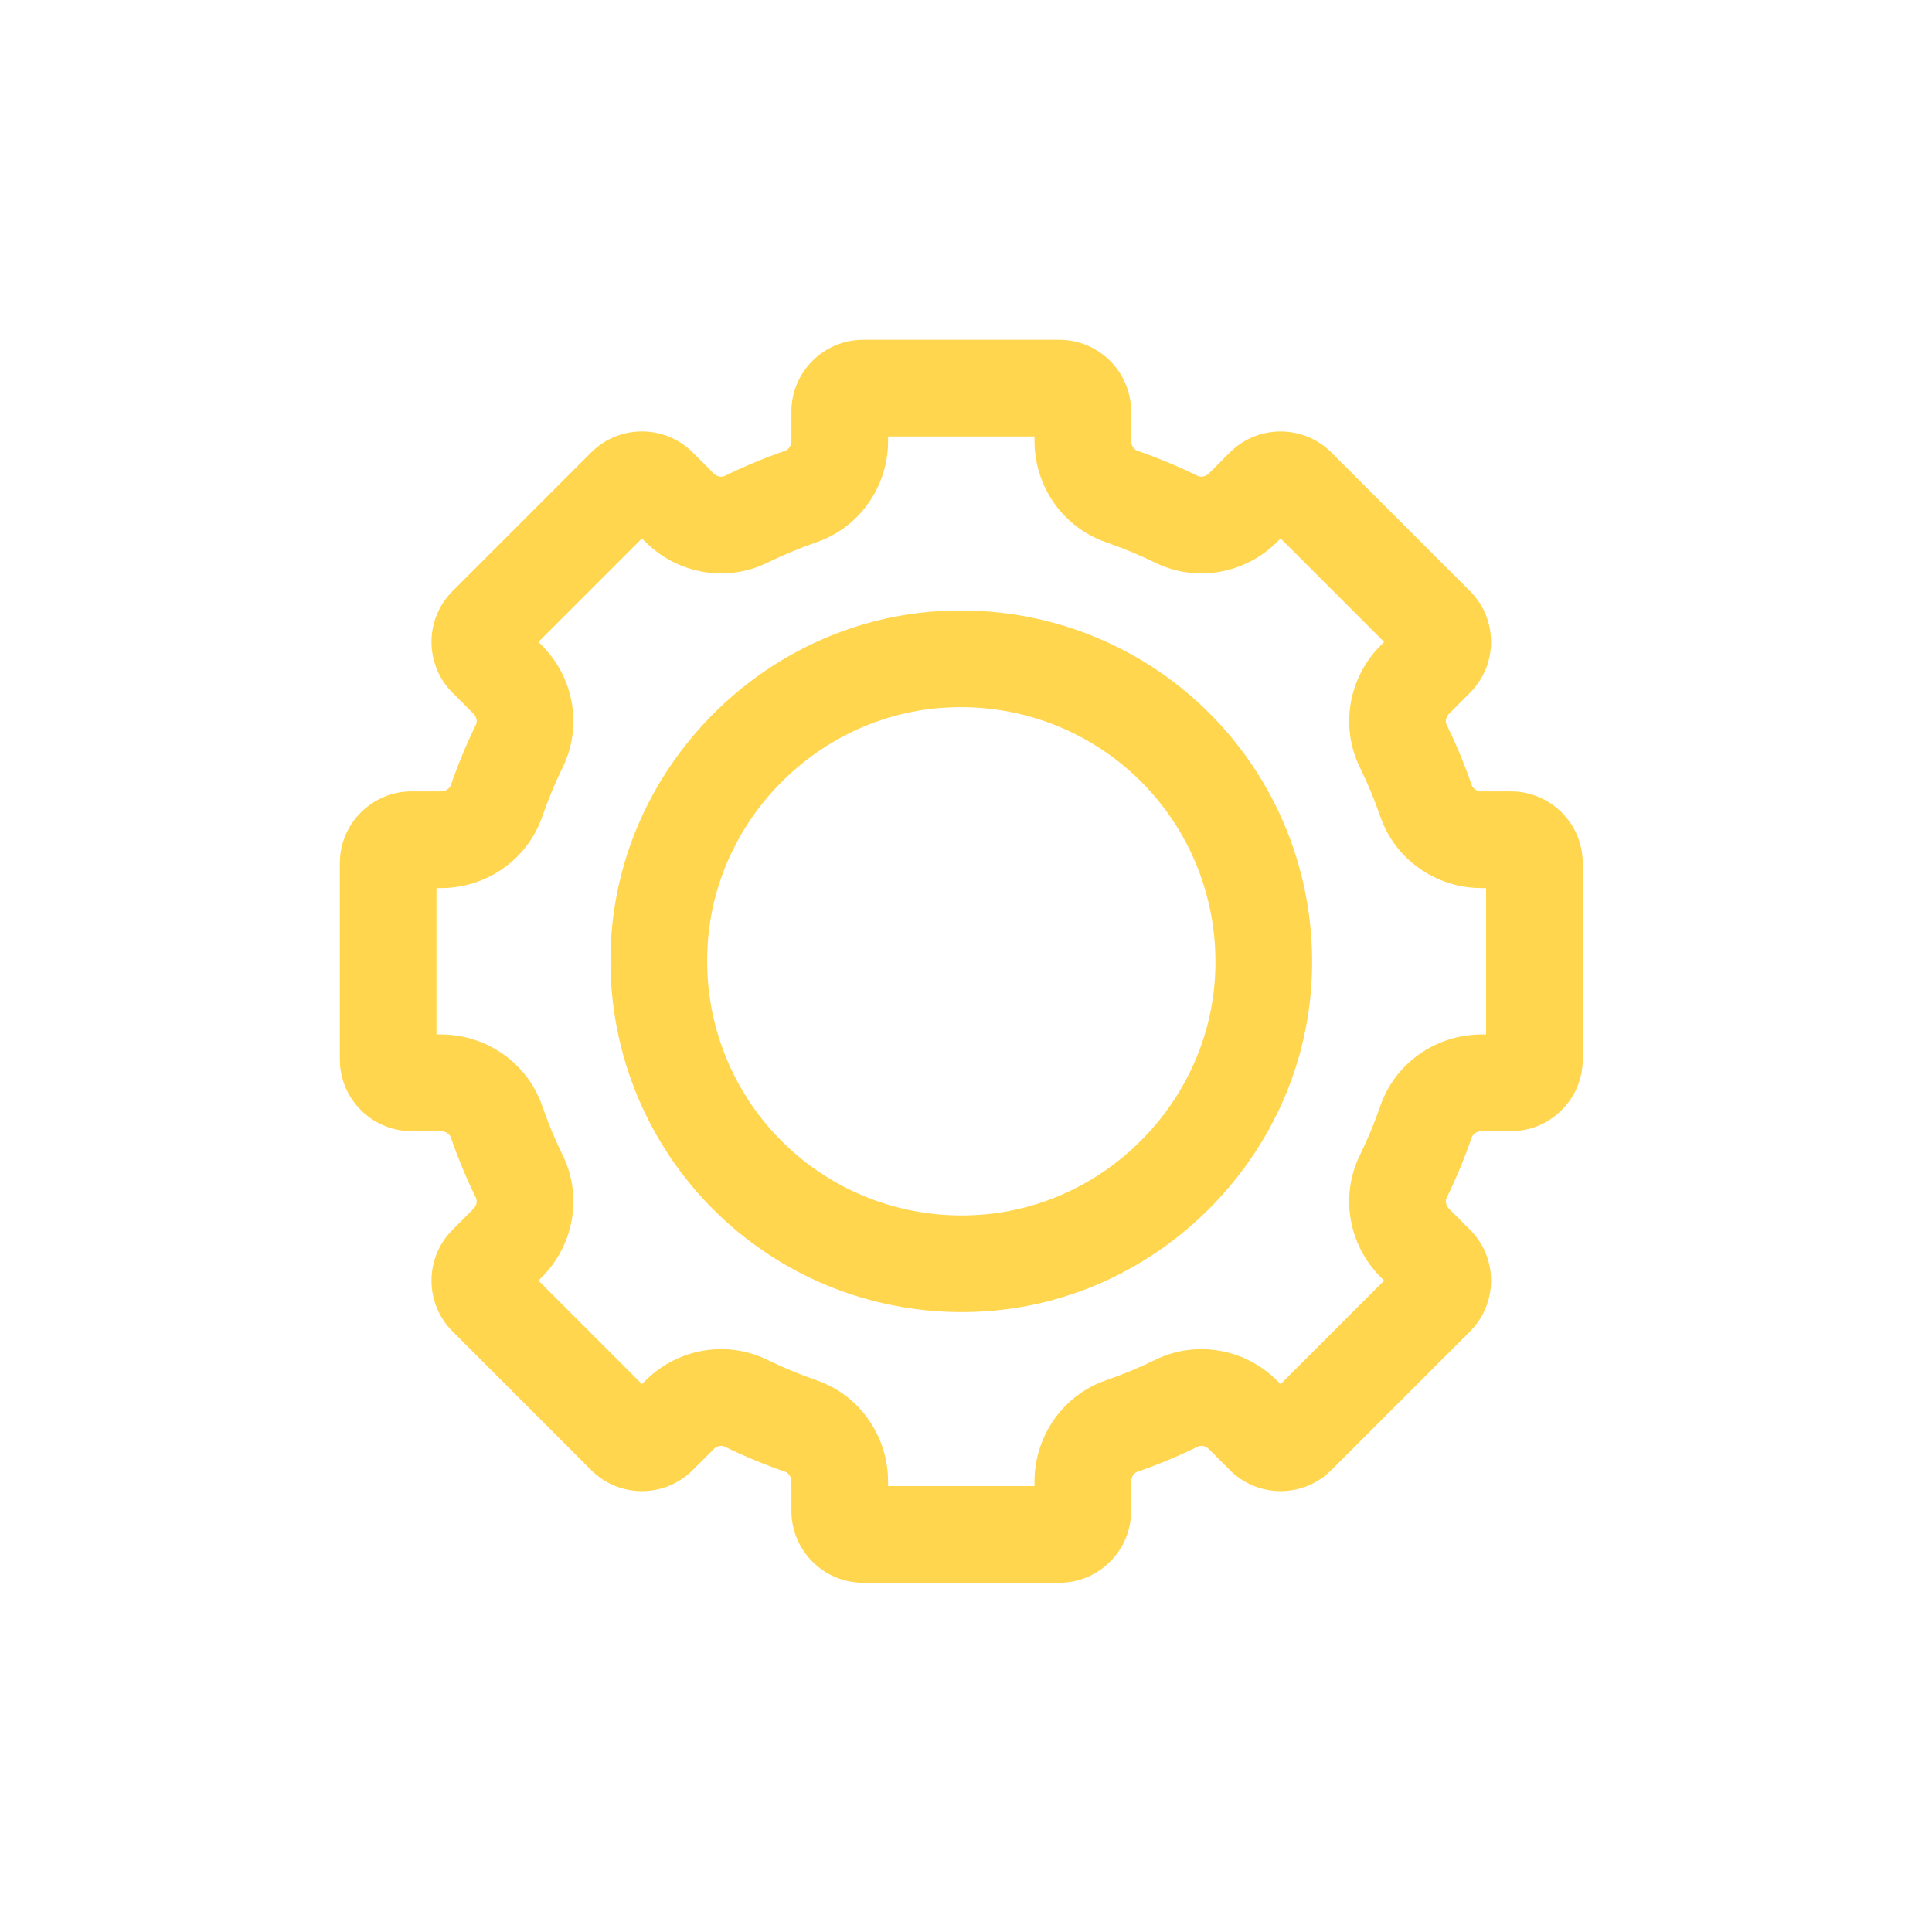
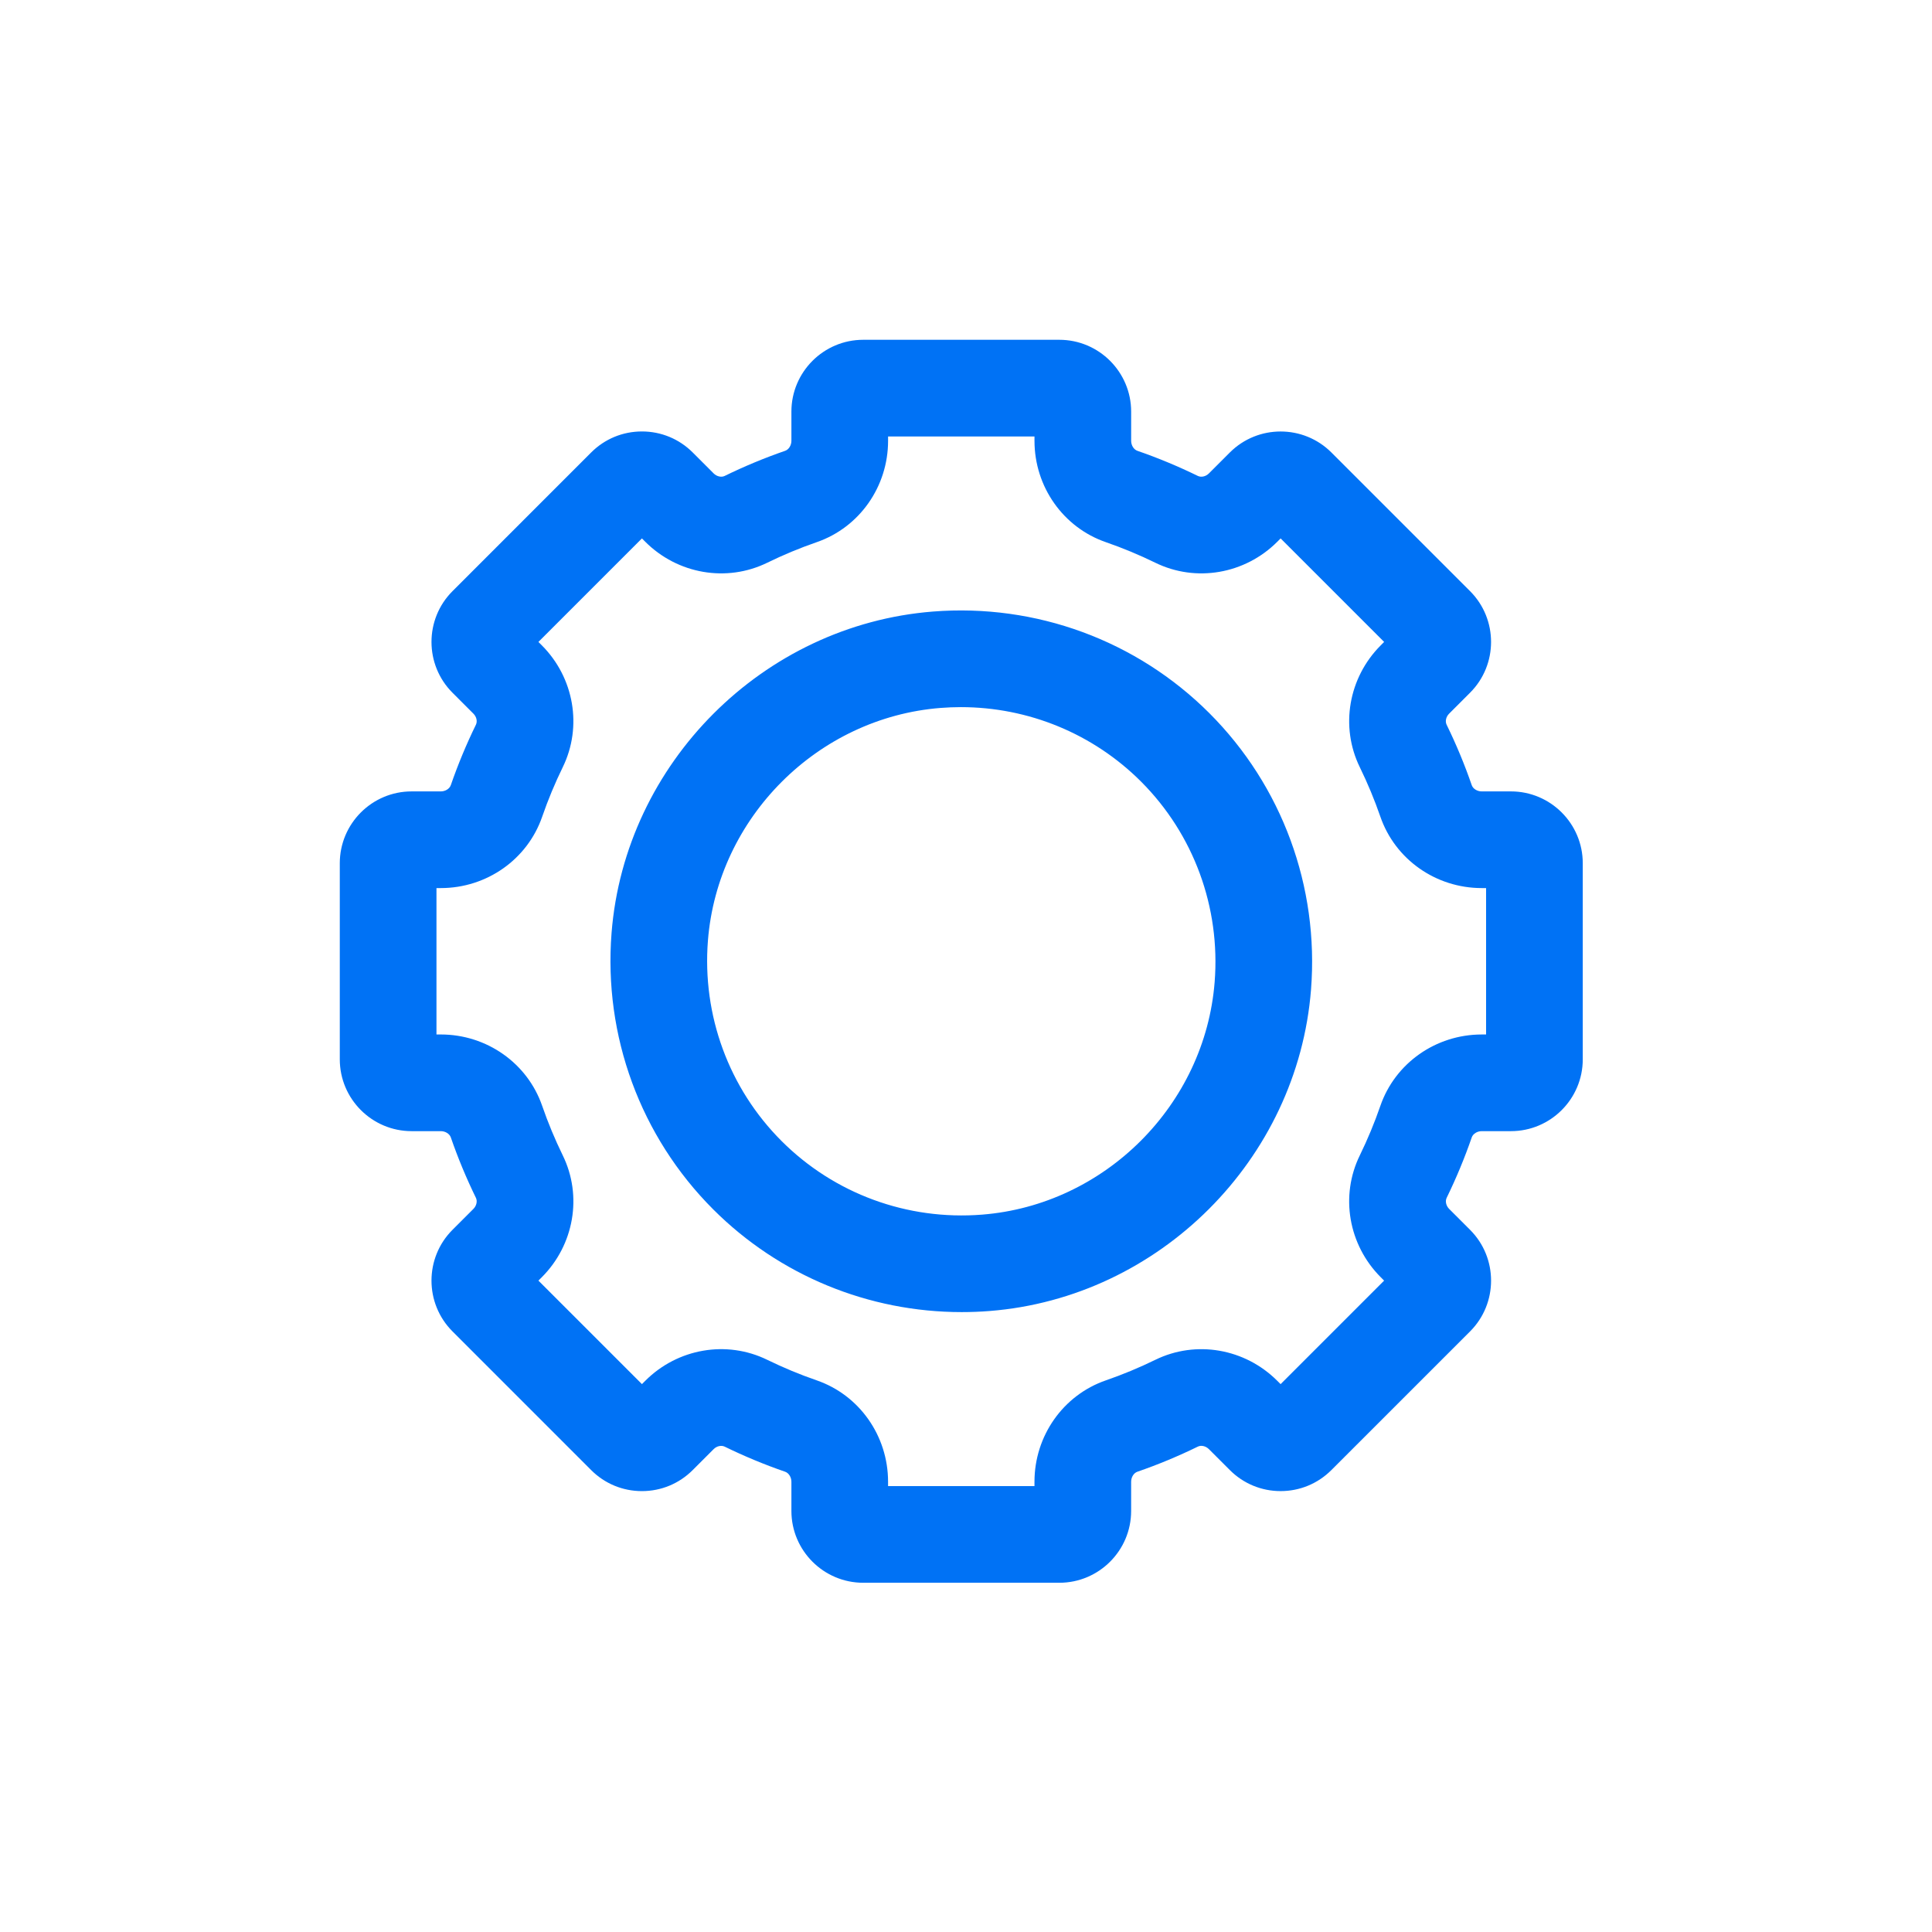
<svg xmlns="http://www.w3.org/2000/svg" version="1.1" width="32" height="32" viewBox="0 0 256 256" xml:space="preserve">
  <defs>
</defs>
  <g style="stroke: none; stroke-width: 0; stroke-dasharray: none; stroke-linecap: butt; stroke-linejoin: miter; stroke-miterlimit: 10; fill: none; fill-rule: nonzero; opacity: 1;" transform="translate(45.02412 45.02412) scale(1.83 1.83)">
-     <path d="M 52.1 90 H 37.9 c -2.867 0 -5.2 -2.333 -5.2 -5.2 v -2.114 c 0 -0.329 -0.191 -0.634 -0.454 -0.725 c -1.482 -0.511 -2.955 -1.122 -4.375 -1.816 c -0.246 -0.118 -0.576 -0.046 -0.802 0.18 l -1.516 1.516 c -0.981 0.982 -2.288 1.523 -3.677 1.523 c -1.389 0 -2.695 -0.541 -3.677 -1.524 L 8.16 71.799 c -2.027 -2.027 -2.027 -5.326 0 -7.354 l 1.516 -1.516 c 0.223 -0.223 0.299 -0.56 0.181 -0.8 c -0.695 -1.423 -1.307 -2.895 -1.818 -4.377 C 7.947 57.49 7.643 57.3 7.314 57.3 H 5.2 c -2.867 0 -5.2 -2.333 -5.2 -5.2 V 37.9 c 0 -2.867 2.333 -5.2 5.2 -5.2 h 2.115 c 0.329 0 0.633 -0.19 0.724 -0.454 c 0.513 -1.483 1.124 -2.956 1.817 -4.374 c 0.12 -0.246 0.046 -0.576 -0.181 -0.802 L 8.16 25.555 c -2.027 -2.028 -2.027 -5.327 0 -7.354 L 18.201 8.159 c 0.982 -0.982 2.288 -1.522 3.677 -1.522 c 1.389 0 2.695 0.541 3.677 1.522 l 1.516 1.517 c 0.224 0.223 0.559 0.3 0.801 0.18 c 1.418 -0.693 2.891 -1.305 4.375 -1.818 C 32.51 7.947 32.7 7.643 32.7 7.314 V 5.2 c 0 -2.867 2.333 -5.2 5.2 -5.2 h 14.2 c 2.867 0 5.2 2.333 5.2 5.2 v 2.115 c 0 0.329 0.19 0.633 0.453 0.724 c 1.482 0.512 2.954 1.124 4.375 1.818 c 0.247 0.118 0.575 0.045 0.802 -0.181 l 1.516 -1.516 c 2.027 -2.027 5.326 -2.027 7.354 0 L 81.84 18.2 c 2.027 2.028 2.027 5.327 0 7.354 l -1.516 1.516 c -0.227 0.227 -0.301 0.556 -0.181 0.802 c 0.695 1.42 1.307 2.893 1.818 4.376 c 0.09 0.262 0.395 0.452 0.724 0.452 H 84.8 c 2.867 0 5.2 2.333 5.2 5.2 V 52.1 c 0 2.867 -2.333 5.2 -5.2 5.2 h -2.114 c -0.329 0 -0.634 0.19 -0.725 0.454 c -0.51 1.478 -1.121 2.95 -1.815 4.373 c -0.119 0.244 -0.044 0.58 0.179 0.803 l 1.516 1.516 c 2.027 2.027 2.027 5.326 0 7.354 L 71.799 81.84 c -0.982 0.982 -2.288 1.523 -3.677 1.523 c -1.39 0 -2.696 -0.542 -3.678 -1.525 l -1.514 -1.513 c -0.228 -0.226 -0.557 -0.302 -0.803 -0.182 c -1.42 0.695 -2.893 1.307 -4.376 1.818 c -0.262 0.09 -0.452 0.395 -0.452 0.724 V 84.8 C 57.3 87.667 54.967 90 52.1 90 z M 39.7 83 h 10.6 v -0.314 c 0 -3.322 2.076 -6.272 5.167 -7.34 c 1.216 -0.42 2.422 -0.921 3.588 -1.491 c 2.936 -1.434 6.481 -0.822 8.824 1.521 l 0.243 0.242 l 7.495 -7.495 l -0.242 -0.243 c -2.345 -2.344 -2.955 -5.891 -1.519 -8.825 c 0.569 -1.166 1.07 -2.373 1.488 -3.585 c 1.068 -3.093 4.019 -5.169 7.341 -5.169 H 83 V 39.7 h -0.314 c -3.322 0 -6.272 -2.076 -7.34 -5.167 c -0.42 -1.216 -0.921 -2.422 -1.491 -3.588 c -1.434 -2.936 -0.823 -6.482 1.521 -8.825 l 0.242 -0.243 l -7.495 -7.495 l -0.243 0.243 c -2.344 2.344 -5.89 2.953 -8.824 1.52 c -1.166 -0.57 -2.373 -1.071 -3.587 -1.491 c -3.091 -1.067 -5.168 -4.017 -5.168 -7.34 V 7 H 39.7 v 0.314 c 0 3.323 -2.077 6.272 -5.168 7.34 c -1.217 0.42 -2.424 0.922 -3.587 1.491 c -2.936 1.434 -6.481 0.823 -8.825 -1.52 l -0.243 -0.243 l -7.495 7.495 l 0.243 0.243 c 2.343 2.344 2.954 5.89 1.52 8.825 c -0.568 1.163 -1.07 2.37 -1.49 3.587 c -1.068 3.092 -4.018 5.168 -7.34 5.168 H 7 v 10.6 h 0.314 c 3.323 0 6.272 2.077 7.34 5.168 c 0.419 1.214 0.921 2.421 1.491 3.588 c 1.435 2.933 0.824 6.479 -1.52 8.823 l -0.243 0.243 l 7.496 7.495 l 0.242 -0.242 c 2.344 -2.346 5.891 -2.954 8.826 -1.52 c 1.164 0.568 2.37 1.07 3.585 1.489 c 3.092 1.068 5.168 4.019 5.168 7.341 V 83 z M 45.028 70.402 c -6.738 0 -13.204 -2.652 -17.991 -7.439 c -5.265 -5.265 -7.947 -12.561 -7.359 -20.016 c 0.97 -12.296 10.974 -22.3 23.27 -23.27 c 7.457 -0.588 14.751 2.095 20.016 7.359 c 5.265 5.266 7.947 12.561 7.36 20.017 c -0.971 12.297 -10.975 22.3 -23.271 23.27 l 0 0 C 46.376 70.376 45.701 70.402 45.028 70.402 z M 44.969 26.598 c -0.489 0 -0.979 0.02 -1.471 0.058 c -8.899 0.702 -16.14 7.943 -16.842 16.843 c -0.427 5.41 1.516 10.7 5.331 14.515 s 9.1 5.761 14.516 5.331 l 0 0 c 8.899 -0.701 16.141 -7.941 16.843 -16.842 c 0.427 -5.41 -1.517 -10.701 -5.331 -14.516 C 54.546 28.519 49.857 26.598 44.969 26.598 z" style="stroke: none; stroke-width: 1; stroke-dasharray: none; stroke-linecap: butt; stroke-linejoin: miter; stroke-miterlimit: 10; fill: rgb(255,214,77); fill-rule: nonzero; opacity: 1;" transform=" matrix(1 0 0 1 0 0) " stroke-linecap="round" />
+     <path d="M 52.1 90 H 37.9 c -2.867 0 -5.2 -2.333 -5.2 -5.2 v -2.114 c 0 -0.329 -0.191 -0.634 -0.454 -0.725 c -1.482 -0.511 -2.955 -1.122 -4.375 -1.816 c -0.246 -0.118 -0.576 -0.046 -0.802 0.18 l -1.516 1.516 c -0.981 0.982 -2.288 1.523 -3.677 1.523 c -1.389 0 -2.695 -0.541 -3.677 -1.524 L 8.16 71.799 c -2.027 -2.027 -2.027 -5.326 0 -7.354 l 1.516 -1.516 c 0.223 -0.223 0.299 -0.56 0.181 -0.8 c -0.695 -1.423 -1.307 -2.895 -1.818 -4.377 C 7.947 57.49 7.643 57.3 7.314 57.3 H 5.2 c -2.867 0 -5.2 -2.333 -5.2 -5.2 V 37.9 c 0 -2.867 2.333 -5.2 5.2 -5.2 h 2.115 c 0.329 0 0.633 -0.19 0.724 -0.454 c 0.513 -1.483 1.124 -2.956 1.817 -4.374 c 0.12 -0.246 0.046 -0.576 -0.181 -0.802 L 8.16 25.555 c -2.027 -2.028 -2.027 -5.327 0 -7.354 L 18.201 8.159 c 0.982 -0.982 2.288 -1.522 3.677 -1.522 c 1.389 0 2.695 0.541 3.677 1.522 l 1.516 1.517 c 0.224 0.223 0.559 0.3 0.801 0.18 c 1.418 -0.693 2.891 -1.305 4.375 -1.818 C 32.51 7.947 32.7 7.643 32.7 7.314 V 5.2 c 0 -2.867 2.333 -5.2 5.2 -5.2 h 14.2 c 2.867 0 5.2 2.333 5.2 5.2 v 2.115 c 0 0.329 0.19 0.633 0.453 0.724 c 1.482 0.512 2.954 1.124 4.375 1.818 c 0.247 0.118 0.575 0.045 0.802 -0.181 l 1.516 -1.516 c 2.027 -2.027 5.326 -2.027 7.354 0 L 81.84 18.2 c 2.027 2.028 2.027 5.327 0 7.354 l -1.516 1.516 c -0.227 0.227 -0.301 0.556 -0.181 0.802 c 0.695 1.42 1.307 2.893 1.818 4.376 c 0.09 0.262 0.395 0.452 0.724 0.452 H 84.8 c 2.867 0 5.2 2.333 5.2 5.2 V 52.1 c 0 2.867 -2.333 5.2 -5.2 5.2 h -2.114 c -0.329 0 -0.634 0.19 -0.725 0.454 c -0.51 1.478 -1.121 2.95 -1.815 4.373 c -0.119 0.244 -0.044 0.58 0.179 0.803 l 1.516 1.516 c 2.027 2.027 2.027 5.326 0 7.354 L 71.799 81.84 c -0.982 0.982 -2.288 1.523 -3.677 1.523 c -1.39 0 -2.696 -0.542 -3.678 -1.525 l -1.514 -1.513 c -0.228 -0.226 -0.557 -0.302 -0.803 -0.182 c -1.42 0.695 -2.893 1.307 -4.376 1.818 c -0.262 0.09 -0.452 0.395 -0.452 0.724 V 84.8 C 57.3 87.667 54.967 90 52.1 90 z M 39.7 83 h 10.6 v -0.314 c 0 -3.322 2.076 -6.272 5.167 -7.34 c 1.216 -0.42 2.422 -0.921 3.588 -1.491 c 2.936 -1.434 6.481 -0.822 8.824 1.521 l 0.243 0.242 l 7.495 -7.495 l -0.242 -0.243 c -2.345 -2.344 -2.955 -5.891 -1.519 -8.825 c 0.569 -1.166 1.07 -2.373 1.488 -3.585 c 1.068 -3.093 4.019 -5.169 7.341 -5.169 H 83 V 39.7 h -0.314 c -3.322 0 -6.272 -2.076 -7.34 -5.167 c -0.42 -1.216 -0.921 -2.422 -1.491 -3.588 c -1.434 -2.936 -0.823 -6.482 1.521 -8.825 l 0.242 -0.243 l -7.495 -7.495 l -0.243 0.243 c -2.344 2.344 -5.89 2.953 -8.824 1.52 c -1.166 -0.57 -2.373 -1.071 -3.587 -1.491 c -3.091 -1.067 -5.168 -4.017 -5.168 -7.34 V 7 H 39.7 v 0.314 c 0 3.323 -2.077 6.272 -5.168 7.34 c -1.217 0.42 -2.424 0.922 -3.587 1.491 c -2.936 1.434 -6.481 0.823 -8.825 -1.52 l -0.243 -0.243 l -7.495 7.495 l 0.243 0.243 c 2.343 2.344 2.954 5.89 1.52 8.825 c -0.568 1.163 -1.07 2.37 -1.49 3.587 c -1.068 3.092 -4.018 5.168 -7.34 5.168 H 7 v 10.6 h 0.314 c 3.323 0 6.272 2.077 7.34 5.168 c 0.419 1.214 0.921 2.421 1.491 3.588 c 1.435 2.933 0.824 6.479 -1.52 8.823 l -0.243 0.243 l 7.496 7.495 l 0.242 -0.242 c 2.344 -2.346 5.891 -2.954 8.826 -1.52 c 1.164 0.568 2.37 1.07 3.585 1.489 c 3.092 1.068 5.168 4.019 5.168 7.341 V 83 z M 45.028 70.402 c -6.738 0 -13.204 -2.652 -17.991 -7.439 c -5.265 -5.265 -7.947 -12.561 -7.359 -20.016 c 0.97 -12.296 10.974 -22.3 23.27 -23.27 c 7.457 -0.588 14.751 2.095 20.016 7.359 c 5.265 5.266 7.947 12.561 7.36 20.017 c -0.971 12.297 -10.975 22.3 -23.271 23.27 l 0 0 C 46.376 70.376 45.701 70.402 45.028 70.402 z M 44.969 26.598 c -0.489 0 -0.979 0.02 -1.471 0.058 c -8.899 0.702 -16.14 7.943 -16.842 16.843 c -0.427 5.41 1.516 10.7 5.331 14.515 s 9.1 5.761 14.516 5.331 l 0 0 c 8.899 -0.701 16.141 -7.941 16.843 -16.842 c 0.427 -5.41 -1.517 -10.701 -5.331 -14.516 C 54.546 28.519 49.857 26.598 44.969 26.598 z" style="stroke: none; stroke-width: 1; stroke-dasharray: none; stroke-linecap: butt; stroke-linejoin: miter; stroke-miterlimit: 10; fill: rgb(0,114,245); fill-rule: nonzero; opacity: 1;" transform=" matrix(1 0 0 1 0 0) " stroke-linecap="round" />
  </g>
</svg>
